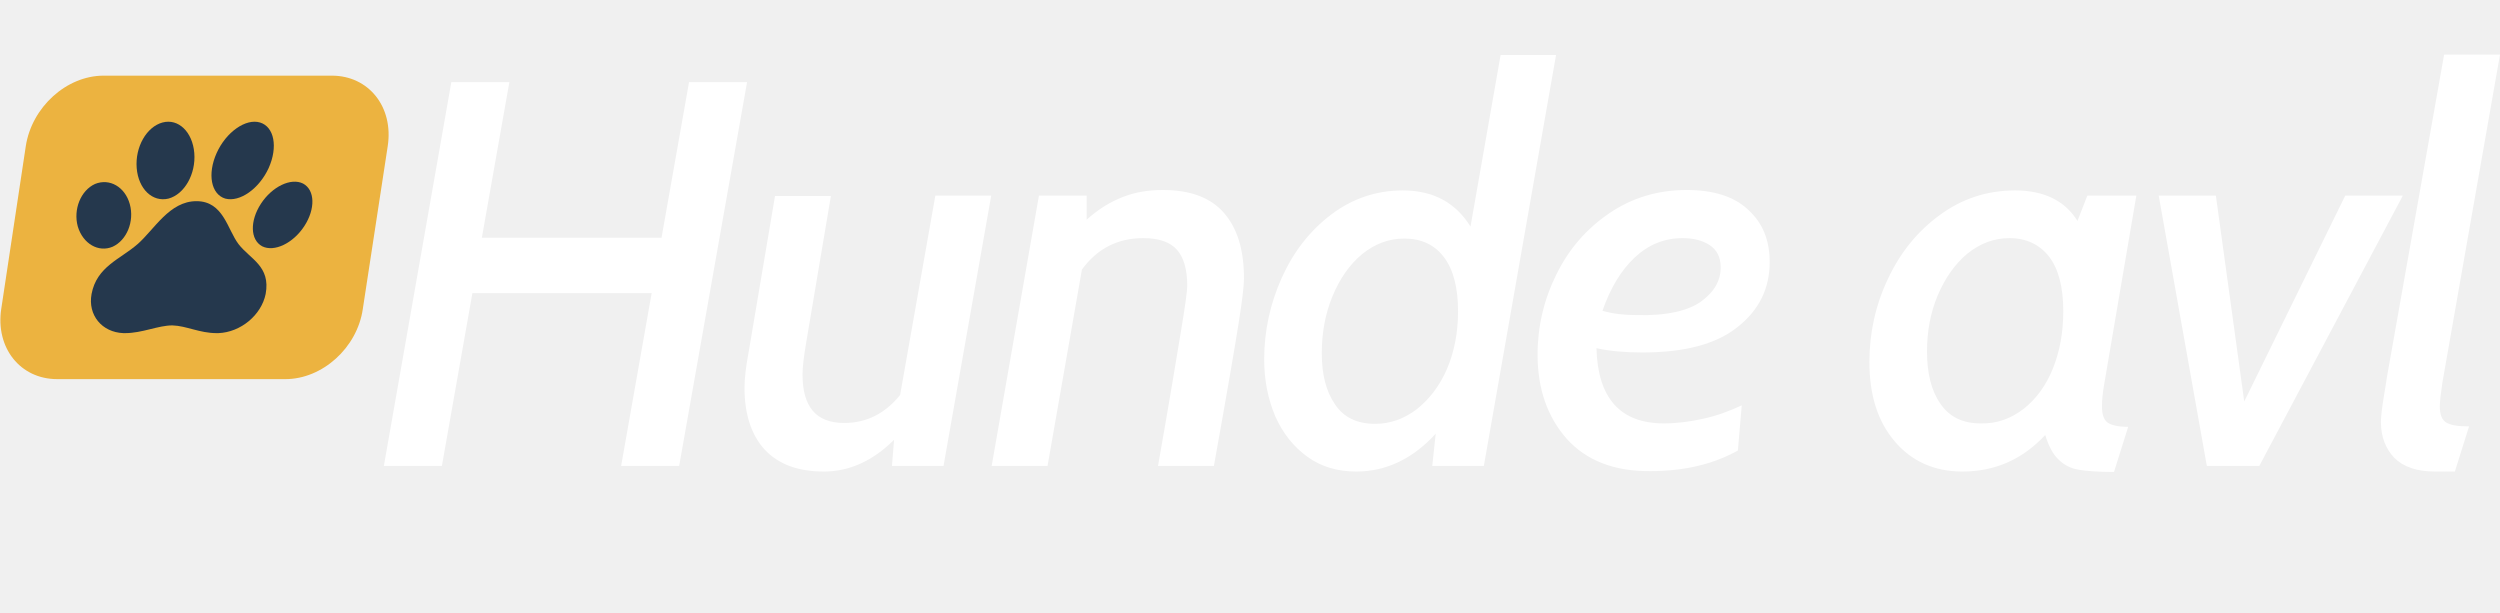
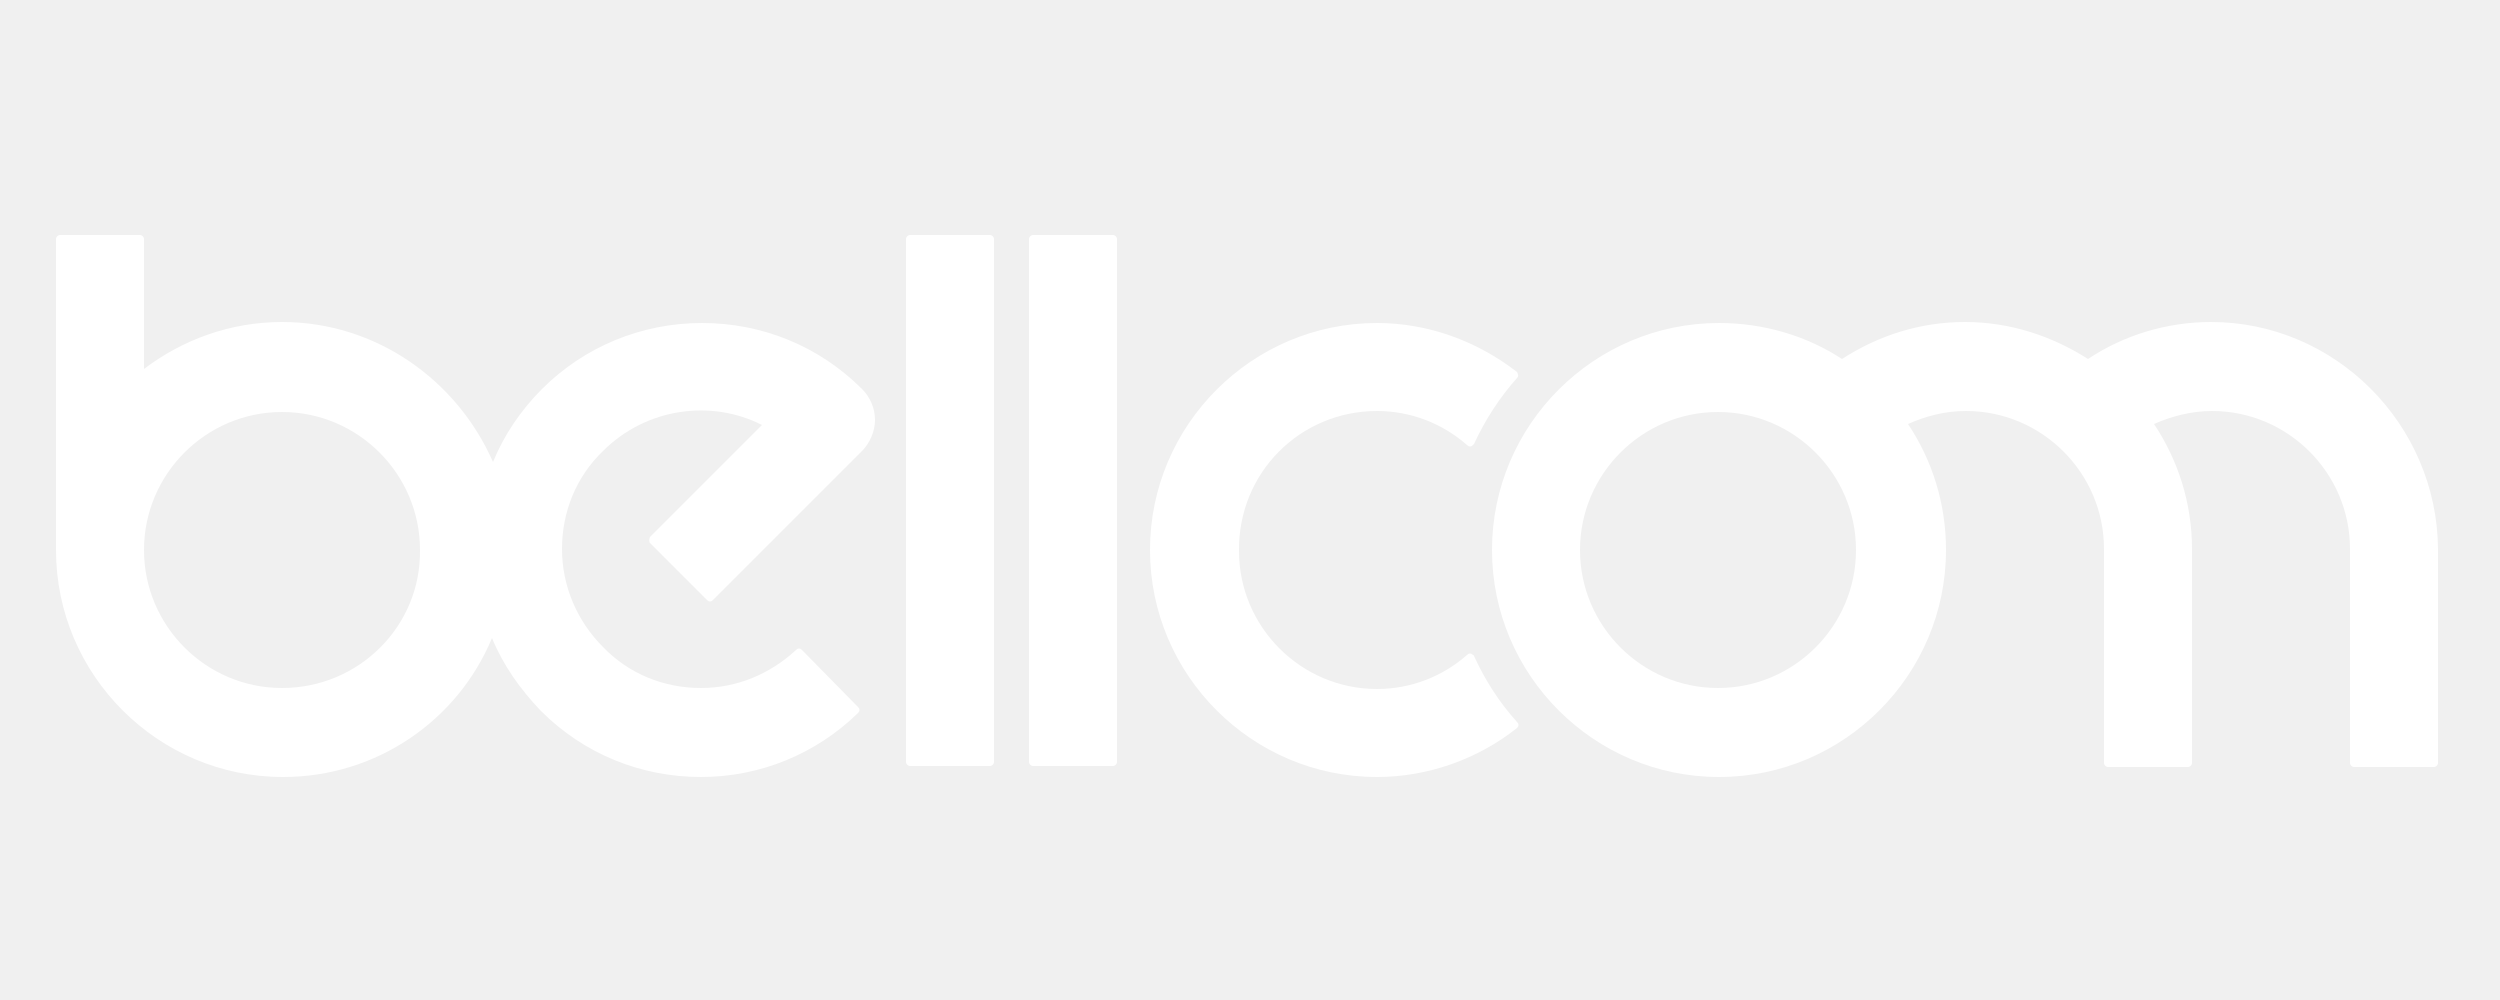
- <svg xmlns="http://www.w3.org/2000/svg" version="1.2" baseProfile="tiny" id="Lag_1" x="0px" y="0px" viewBox="0 0 581.6 142.4" xml:space="preserve">
+ <svg xmlns="http://www.w3.org/2000/svg" version="1.1" id="Layer_1" x="0px" y="0px" viewBox="0 0 250 100" style="enable-background:new 0 0 250 100;" xml:space="preserve">
+   <style type="text/css">
+ 	.st0{fill:#FFFFFF;}
+ </style>
  <g>
-     <g>
-       <g>
-         <g>
-           <path fill="#FFFFFF" d="M105,19.1h13.5l-6.4,36.2h41.8l6.4-36.2h13.5L158,108.4h-13.5l7.1-40.2h-41.7l-7.1,40.2H89.3L105,19.1z" />
-           <path fill="#FFFFFF" d="M177.9,104.6c-3.1-3.4-4.7-8.2-4.7-14.4c0-2,0.3-4.8,1-8.5l6.1-36.1h13L187.5,80c-0.5,3-0.8,5.4-0.8,7.1      c0,7.6,3.2,11.3,9.7,11.3c5.2,0,9.5-2.2,13-6.5l8.2-46.4h13l-11.1,62.9h-12l0.5-6.1c-4.9,4.9-10.4,7.4-16.3,7.4      C185.6,109.7,181.1,108,177.9,104.6z" />
-           <path fill="#FFFFFF" d="M241.7,45.5h11.1v5.6c2.8-2.5,5.6-4.2,8.5-5.3c2.8-1.1,5.9-1.6,9.2-1.6c6.5,0,11.2,1.8,14.3,5.4      c3.1,3.6,4.6,8.6,4.6,15.2c0,1.6-0.4,5-1.2,10.1c-0.8,5.1-2.7,16.3-5.8,33.5h-13c2.6-14.7,4.3-25.1,5.3-31.1      c1-6,1.5-9.6,1.5-10.8c0-3.8-0.8-6.6-2.4-8.4c-1.6-1.8-4.2-2.7-7.8-2.7c-6,0-10.7,2.4-14.3,7.3l-8,45.7h-13L241.7,45.5z" />
-           <path fill="#FFFFFF" d="M362,12.8l-16.8,95.6h-12l0.8-7.5c-5.4,5.9-11.6,8.8-18.5,8.8c-4.3,0-8.1-1.1-11.3-3.4      c-3.2-2.3-5.7-5.4-7.5-9.4c-1.7-4-2.6-8.4-2.6-13.3c0-6.6,1.4-13,4.1-19c2.7-6,6.5-10.9,11.5-14.7c4.9-3.7,10.5-5.6,16.6-5.6      c7.1,0,12.3,2.8,15.8,8.4l7-39.9H362z M329.6,95.2c2.9-2.3,5.3-5.4,7-9.3c1.7-4,2.6-8.4,2.6-13.5c0-5.5-1.1-9.7-3.3-12.6      c-2.2-2.9-5.3-4.3-9.2-4.3c-3.6,0-6.8,1.2-9.8,3.6c-2.9,2.4-5.2,5.7-6.9,9.8c-1.7,4.1-2.5,8.5-2.5,13.3c0,4.9,1,8.9,3.1,11.9      c2,3,5.1,4.5,9.3,4.5C323.5,98.6,326.7,97.4,329.6,95.2z" />
-           <path fill="#FFFFFF" d="M364.5,102.1c-4.5-5.1-6.8-11.6-6.8-19.6c0-6.6,1.5-12.9,4.4-18.7c2.9-5.9,7-10.6,12.3-14.2      c5.3-3.6,11.3-5.4,18-5.4c6.2,0,11,1.5,14.3,4.6c3.4,3.1,5,7.1,5,12.2c0,6.1-2.5,11.2-7.5,15.1c-5,4-12.4,5.9-22.1,5.9      c-4,0-7.6-0.3-10.7-1c0.3,11.6,5.5,17.5,15.7,17.5c3,0,6.1-0.4,9.2-1.1c3.2-0.7,6.1-1.8,8.9-3.1l-0.9,10.5      c-5.7,3.2-12.5,4.8-20.3,4.8C375.5,109.7,369,107.1,364.5,102.1z M395.8,70.1c3-2.2,4.5-4.8,4.5-7.9c0-2.4-0.9-4.1-2.6-5.2      c-1.7-1.1-3.8-1.6-6.3-1.6c-4.2,0-7.9,1.5-11.1,4.5c-3.2,3-5.7,7.2-7.5,12.4c2.4,0.7,5,1,7.9,1      C387.7,73.5,392.8,72.3,395.8,70.1z" />
-           <path fill="#FFFFFF" d="M440.8,102.7c-4-4.7-5.9-10.8-5.9-18.5c0-6.7,1.4-13.2,4.3-19.3c2.9-6.2,6.9-11.1,12.1-14.9      c5.2-3.8,11-5.7,17.5-5.7c6.7,0,11.6,2.4,14.5,7.1l2.3-5.9H497l-7.5,44c-0.3,1.8-0.5,3.4-0.5,5c0,1.9,0.4,3.1,1.3,3.8      c0.8,0.6,2.5,1,4.8,1l-3.3,10.5c-3.5,0-6.2-0.2-8.1-0.5c-1.9-0.3-3.5-1.1-4.8-2.4c-1.3-1.2-2.3-3.1-3.1-5.7      c-5.3,5.7-11.7,8.5-19.3,8.5C450,109.7,444.7,107.3,440.8,102.7z M470.8,95.1c2.9-2.3,5.2-5.4,6.8-9.4c1.6-4,2.4-8.4,2.4-13.3      c0-5.6-1.1-9.8-3.3-12.7c-2.2-2.8-5.3-4.3-9.2-4.3c-3.6,0-6.8,1.2-9.8,3.6c-2.9,2.4-5.2,5.7-6.9,9.7c-1.7,4-2.5,8.4-2.5,13.1      c0,5,1,9.1,3.1,12.1c2.1,3.1,5.2,4.6,9.4,4.6C464.5,98.6,467.8,97.4,470.8,95.1z" />
-           <path fill="#FFFFFF" d="M502.2,45.5h13.3l6.6,47.9l23.5-47.9h13.4l-33.4,62.9h-12.2L502.2,45.5z" />
-           <path fill="#FFFFFF" d="M557,106.5c-2-2.1-3.1-4.9-3.1-8.3c0-1.2,0.2-3,0.6-5.5c0.4-2.5,0.7-4.1,0.8-5l13.3-75h13L568.2,89      c-0.4,2.7-0.6,4.5-0.6,5.5c0,2,0.5,3.2,1.5,3.8c1,0.6,2.7,0.9,5.3,0.9l-3.3,10.5h-4.6C562.2,109.7,559.1,108.6,557,106.5z" />
-         </g>
-       </g>
-     </g>
-     <g>
-       <path fill-rule="evenodd" fill="#ECB340" d="M66.4,88.2H13.3c-8.6,0-14.4-7.3-13-16.4L6,34c1.4-9.1,9.5-16.4,18.1-16.4h53.1    c8.6,0,14.4,7.3,13,16.4l-5.8,37.9C83.1,80.9,75,88.2,66.4,88.2z" />
-       <g>
-         <g>
-           <path fill="#25384D" d="M61.8,68.4c1.2-6.5-3.6-8.1-6.3-11.6c-2.6-3.4-3.5-10-9.8-10c-6.3,0-9.8,6.6-13.7,10      c-4,3.5-9.5,5.2-10.7,11.6c-0.9,4.9,2.4,8.9,7.4,9.1c0.1,0,0.2,0,0.4,0c0,0,0,0,0,0c0,0,0,0,0,0c4,0,7.7-1.8,11-1.8      c3.3,0.1,6.3,1.8,10.3,1.8c0,0,0,0,0,0c0,0,0,0,0,0c0.1,0,0.3,0,0.4,0C56,77.3,60.8,73.3,61.8,68.4z" />
-           <g>
-             <g>
-               <path fill="#25384D" d="M30.2,47.5c1.1,4-0.7,8.4-4,9.9c-3.3,1.4-6.9-0.7-8.1-4.7c-1.1-4,0.7-8.4,4-9.9        C25.5,41.4,29.1,43.5,30.2,47.5z" />
-               <path fill="#25384D" d="M60.7,47.4c-2.6,4-2.5,8.4,0.3,9.9c2.8,1.4,7.2-0.7,9.8-4.7c2.6-4,2.5-8.4-0.3-9.9        C67.7,41.3,63.3,43.4,60.7,47.4z" />
-             </g>
-             <g>
-               <path fill="#25384D" d="M45.2,35.6c0.4,4.9-2.3,9.6-6,10.6c-3.7,0.9-7-2.2-7.4-7.1c-0.4-4.9,2.3-9.6,6-10.6        C41.5,27.5,44.8,30.7,45.2,35.6z" />
-               <path fill="#25384D" d="M50.4,35.6c-2.2,4.9-1.3,9.6,2,10.6c3.4,0.9,7.9-2.3,10.1-7.1c2.2-4.9,1.3-9.6-2-10.6        C57.2,27.5,52.6,30.7,50.4,35.6z" />
-             </g>
-           </g>
-         </g>
-       </g>
-     </g>
+     <path class="st0" d="M99.4,76.2c0,0.2-0.2,0.4-0.4,0.4h-8c-0.2,0-0.4-0.2-0.4-0.4V23.9c0-0.2,0.2-0.4,0.4-0.4h8   c0.2,0,0.4,0.2,0.4,0.4V76.2z" />
+     <path class="st0" d="M111.7,76.2c0,0.2-0.2,0.4-0.4,0.4h-8c-0.2,0-0.4-0.2-0.4-0.4V23.9c0-0.2,0.2-0.4,0.4-0.4h8   c0.2,0,0.4,0.2,0.4,0.4V76.2z" />
+     <path class="st0" d="M65,54.3l5.7,5.7c0.2,0.2,0.4,0.2,0.6,0l14.9-14.9c0.8-0.8,1.3-2,1.3-3.1c0-1.2-0.5-2.3-1.3-3.1   c-4.3-4.3-10-6.6-16-6.6c-6.1,0-11.8,2.4-16,6.6c-2.1,2.1-3.8,4.6-4.9,7.3C45.7,38,37.6,32.2,28.2,32.2c-5.2,0-10,1.8-13.8,4.7   V23.9c0-0.2-0.2-0.4-0.4-0.4H6c-0.2,0-0.4,0.2-0.4,0.4v31.1c0,12.5,10.2,22.7,22.7,22.7c9.4,0,17.5-5.7,20.9-13.9   c1.1,2.7,2.8,5.1,4.9,7.3c4.3,4.3,10,6.6,16,6.6c5.9,0,11.5-2.3,15.7-6.4c0.2-0.2,0.2-0.4,0-0.6L80.2,65c-0.2-0.2-0.4-0.2-0.6,0   c-2.6,2.4-5.9,3.8-9.5,3.8c-3.7,0-7.2-1.4-9.8-4.1c-2.6-2.6-4.1-6.1-4.1-9.8c0-3.7,1.4-7.2,4.1-9.8c4.3-4.3,10.8-5.2,15.9-2.6   L65,53.7C64.9,53.9,64.9,54.2,65,54.3z M28.2,68.8c-7.6,0-13.8-6.2-13.8-13.8c0-7.6,6.2-13.8,13.8-13.8c7.6,0,13.8,6.2,13.8,13.8   C42.1,62.6,35.9,68.8,28.2,68.8z" />
+     <path class="st0" d="M137.7,41.1c3.3,0,6.5,1.2,9,3.4c0.2,0.2,0.4,0.2,0.6,0c0,0,0.1-0.1,0.1-0.1c1.1-2.4,2.6-4.7,4.3-6.6   c0.2-0.2,0.1-0.4,0-0.6c-4-3.1-8.9-4.9-14-4.9c-12.5,0-22.7,10.2-22.7,22.7c0,12.5,10.2,22.7,22.7,22.7c5.1,0,10.1-1.8,14-4.9   c0.2-0.2,0.2-0.4,0-0.6c-1.8-2-3.2-4.2-4.3-6.6c0,0,0-0.1-0.1-0.1c-0.2-0.2-0.4-0.2-0.6,0c-2.5,2.2-5.7,3.4-9,3.4   c-7.6,0-13.8-6.2-13.8-13.8C123.8,47.3,130,41.1,137.7,41.1z" />
+     <path class="st0" d="M221.1,32.2c-4.4,0-8.7,1.3-12.3,3.7c-3.6-2.3-7.8-3.7-12.3-3.7c-4.4,0-8.6,1.3-12.3,3.7l0,0   c-3.5-2.3-7.8-3.6-12.3-3.6c-12.5,0-22.7,10.2-22.7,22.7c0,12.5,10.2,22.7,22.7,22.7c12.5,0,22.7-10.2,22.7-22.7   c0-4.7-1.4-9-3.8-12.6c1.8-0.8,3.7-1.3,5.8-1.3c7.6,0,13.8,6.2,13.8,13.8v21.4c0,0.2,0.2,0.4,0.4,0.4h8c0.2,0,0.4-0.2,0.4-0.4V54.9   c0-4.6-1.4-8.9-3.8-12.5c1.8-0.8,3.8-1.3,5.8-1.3c7.6,0,13.8,6.2,13.8,13.8v21.4c0,0.2,0.2,0.4,0.4,0.4h8c0.2,0,0.4-0.2,0.4-0.4   V54.9C243.7,42.4,233.5,32.2,221.1,32.2z M171.8,68.8c-7.6,0-13.8-6.2-13.8-13.8c0-7.6,6.2-13.8,13.8-13.8   c7.6,0,13.8,6.2,13.8,13.8C185.6,62.6,179.4,68.8,171.8,68.8z" />
  </g>
-   <g>
- </g>
-   <g>
- </g>
-   <g>
- </g>
-   <g>
- </g>
-   <g>
- </g>
-   <g>
- </g>
</svg>
